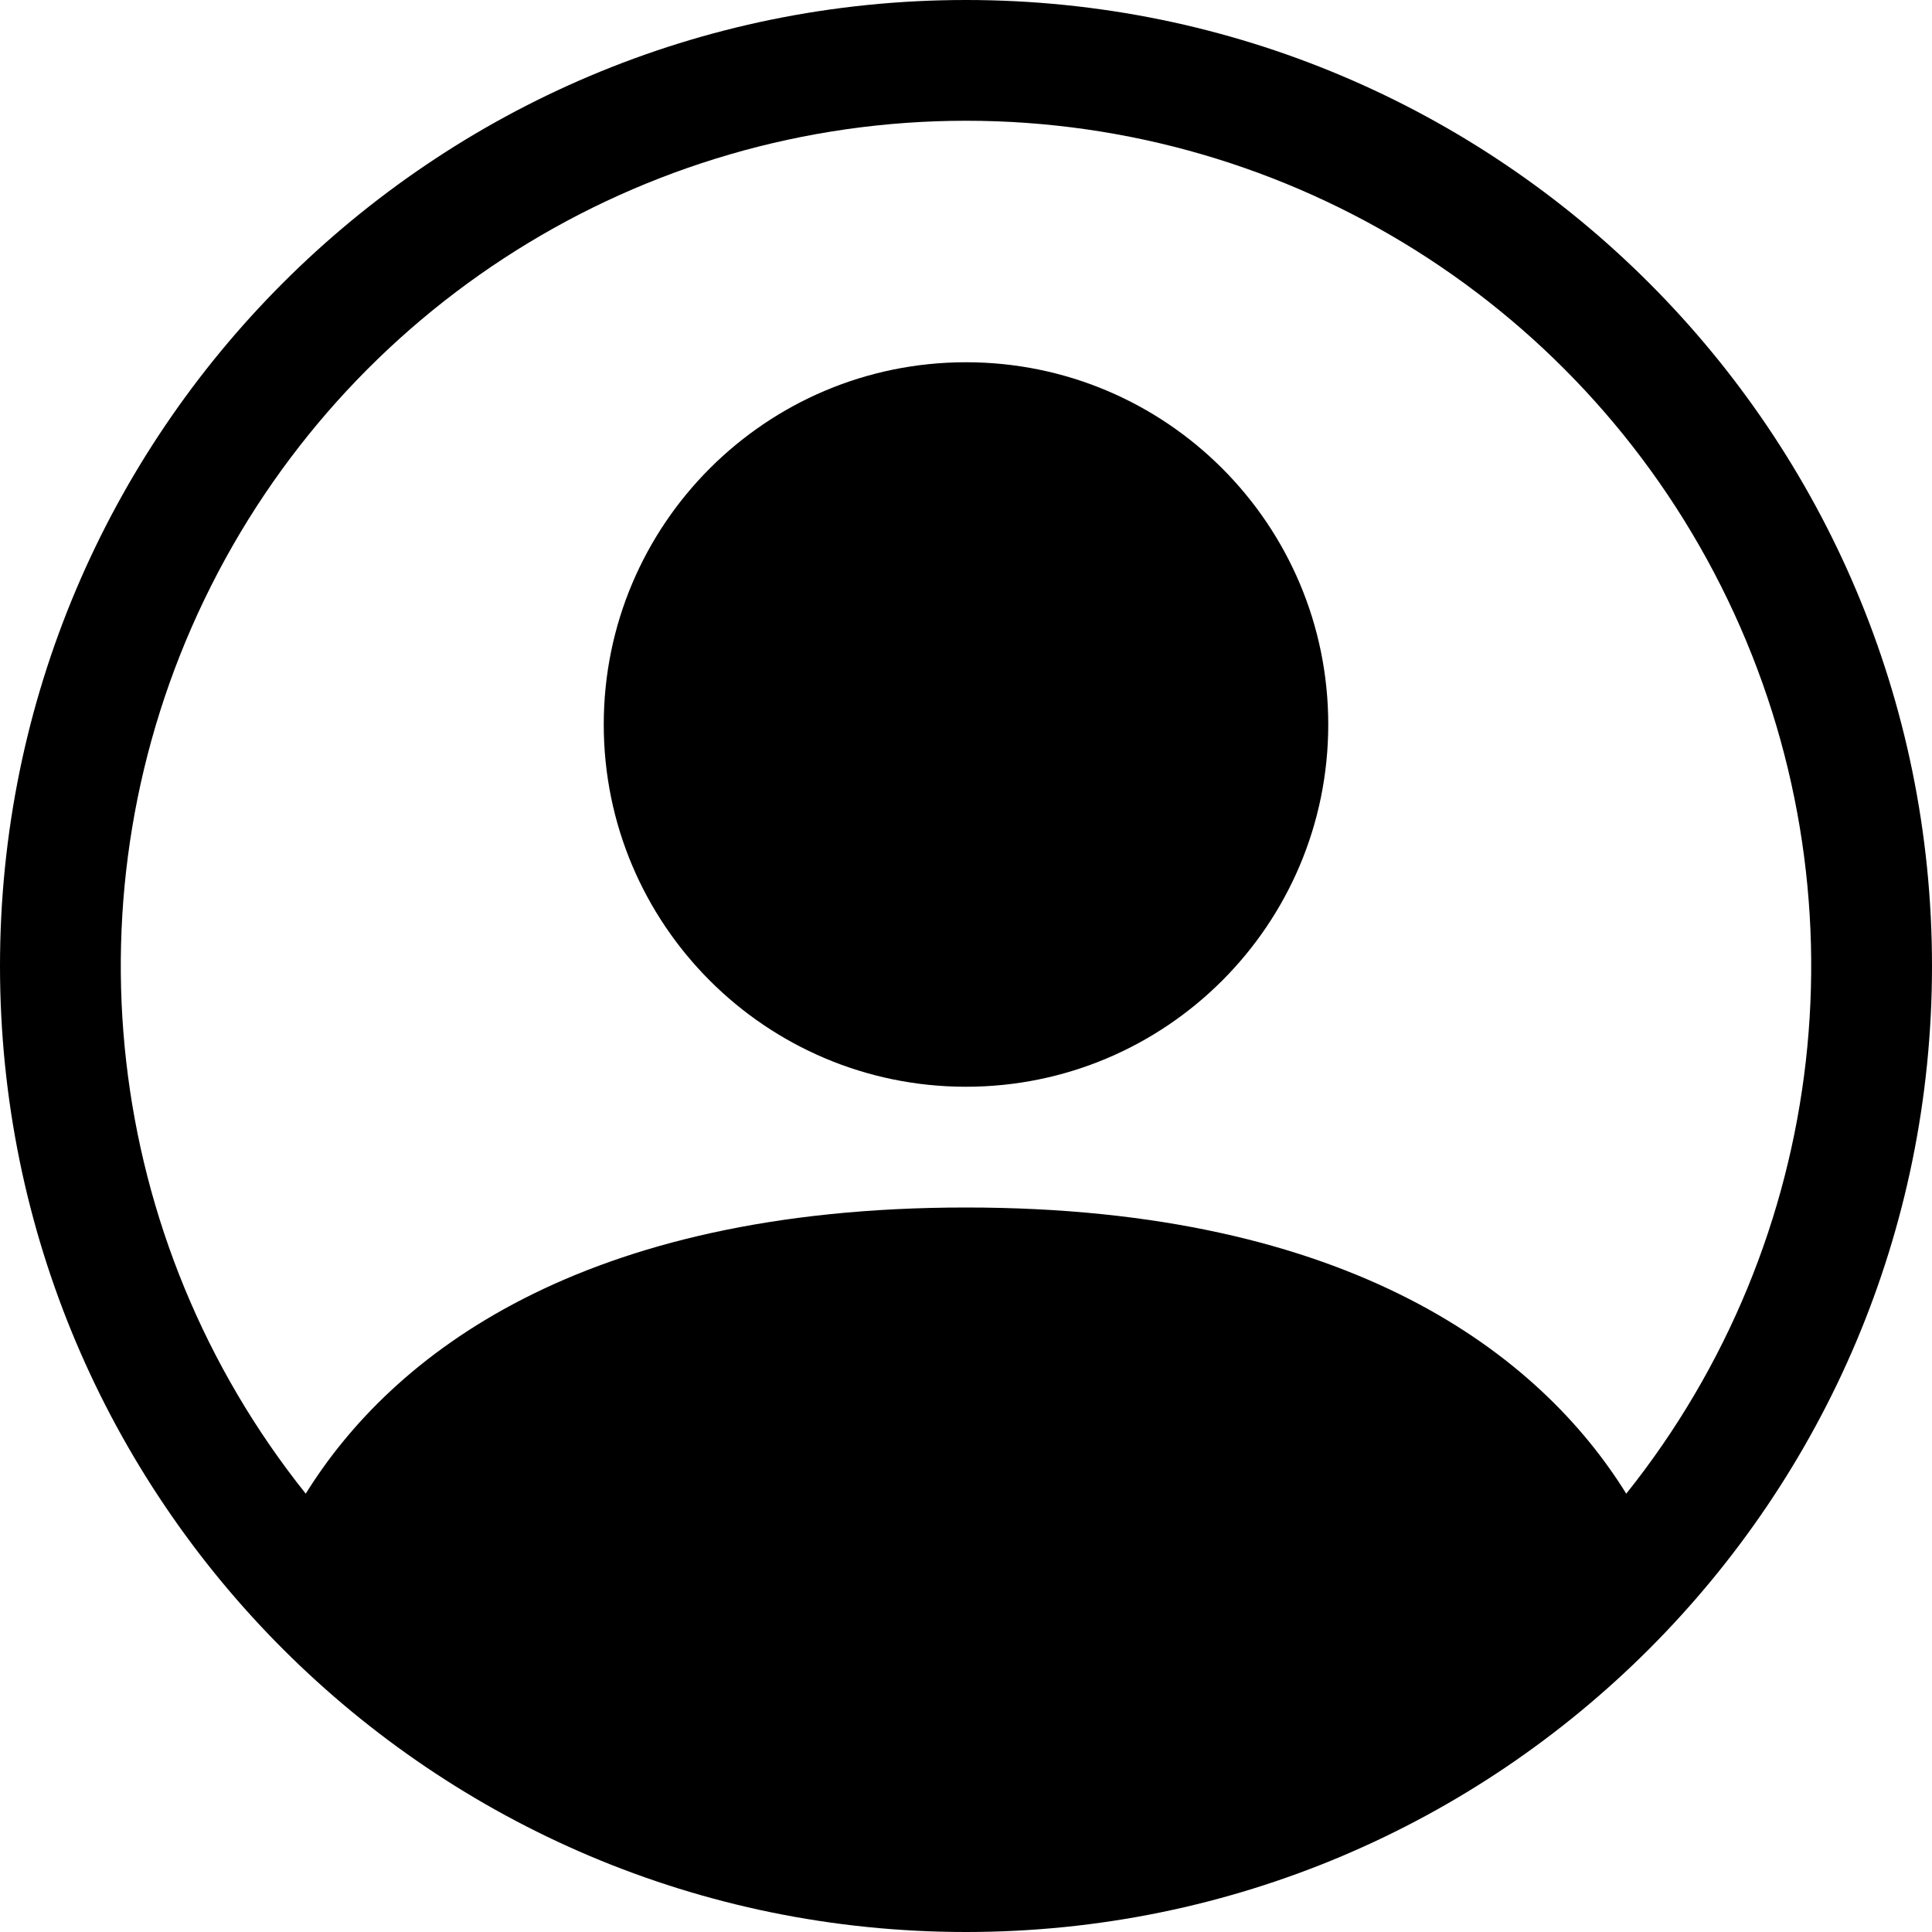
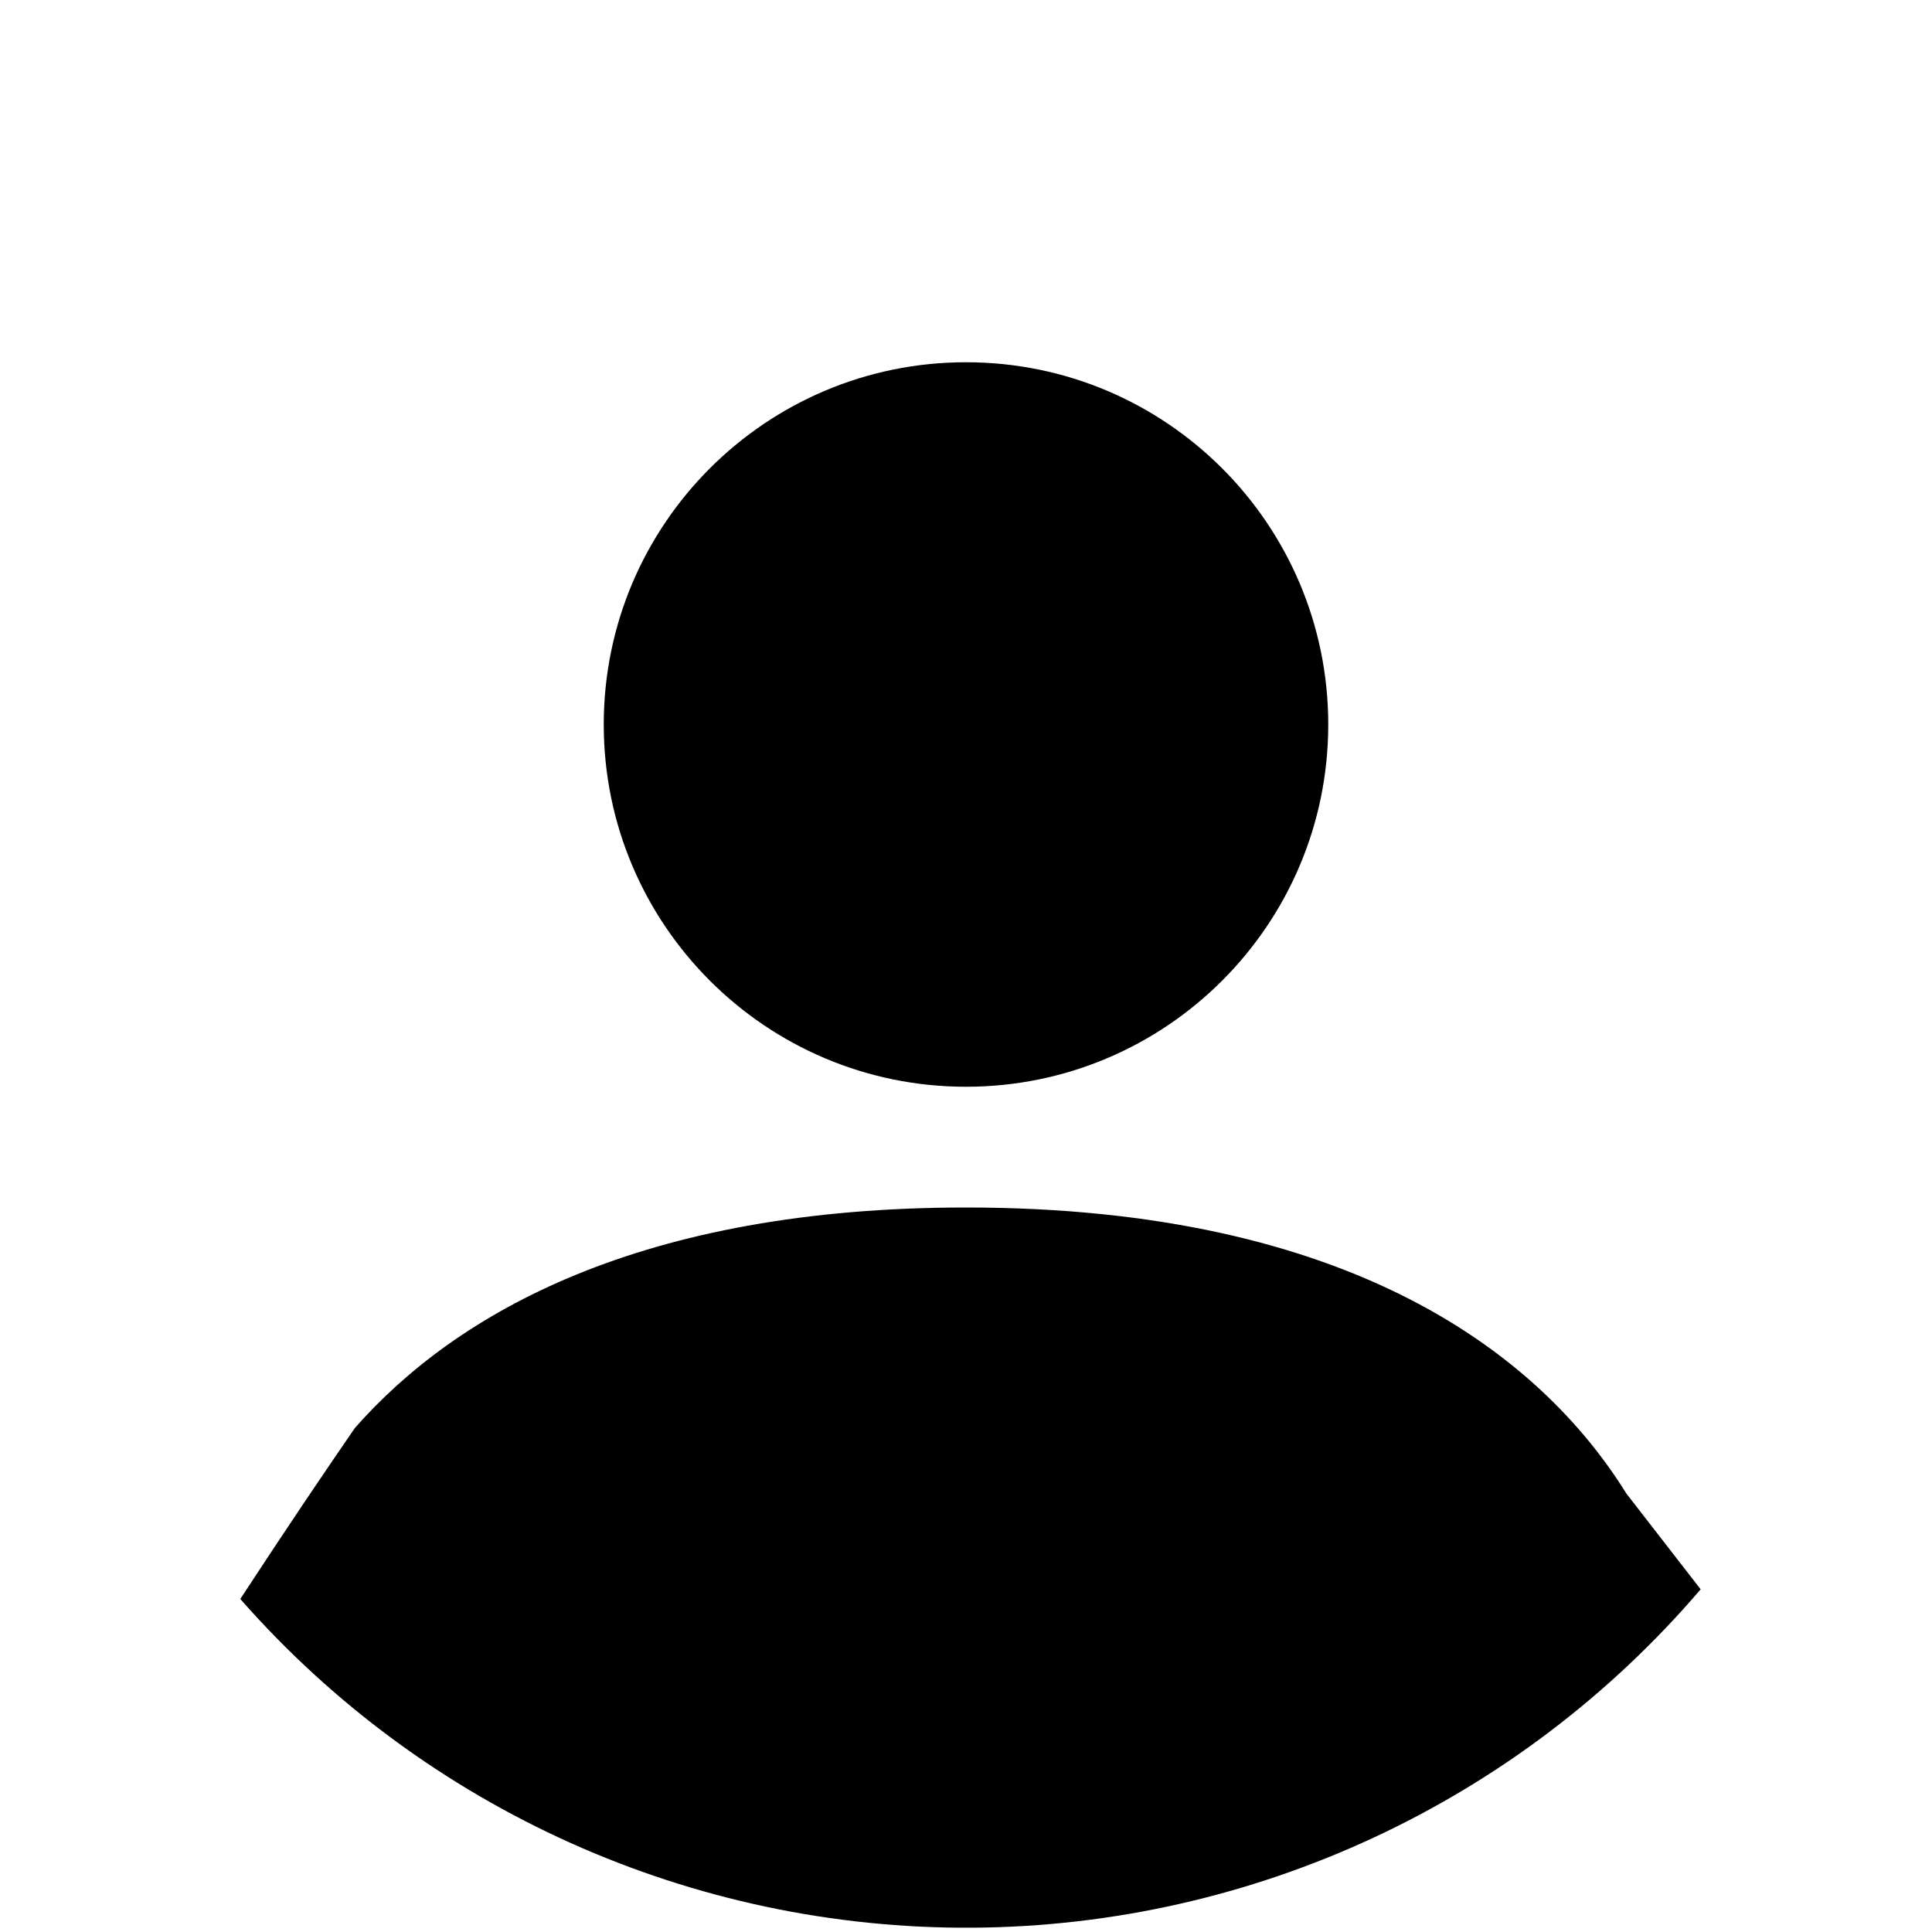
- <svg xmlns="http://www.w3.org/2000/svg" width="16" height="16" fill="currentColor" class="bi bi-person-circle" viewBox="0 0 16 16">
-   <path d="M11 6a3 3 0 1 1-6 0 3 3 0 0 1 6 0" />
-   <path fill-rule="evenodd" d="M0 8a8 8 0 1 1 16 0A8 8 0 0 1 0 8m8-7a7 7 0 0 0-5.468 11.37C3.242 11.226 4.805 10 8 10s4.757 1.225 5.468 2.37A7 7 0 0 0 8 1" />
+ <svg xmlns="http://www.w3.org/2000/svg" width="16" height="16" fill="currentColor" class="bi bi-person-circle" viewBox="0 0 16 16" version="1.1" id="svg6">
+   <defs id="defs10" />
+   <path d="M11 6a3 3 0 1 1-6 0 3 3 0 0 1 6 0" id="path2" />
+   <path id="path4" d="M 8 10 C 5.311 10 3.781 10.869 2.939 11.826 C 2.704 12.167 2.393 12.626 1.99 13.242 A 8 8 0 0 0 14.084 13.162 L 13.469 12.369 C 12.758 11.224 11.195 10 8 10 z " />
</svg>
